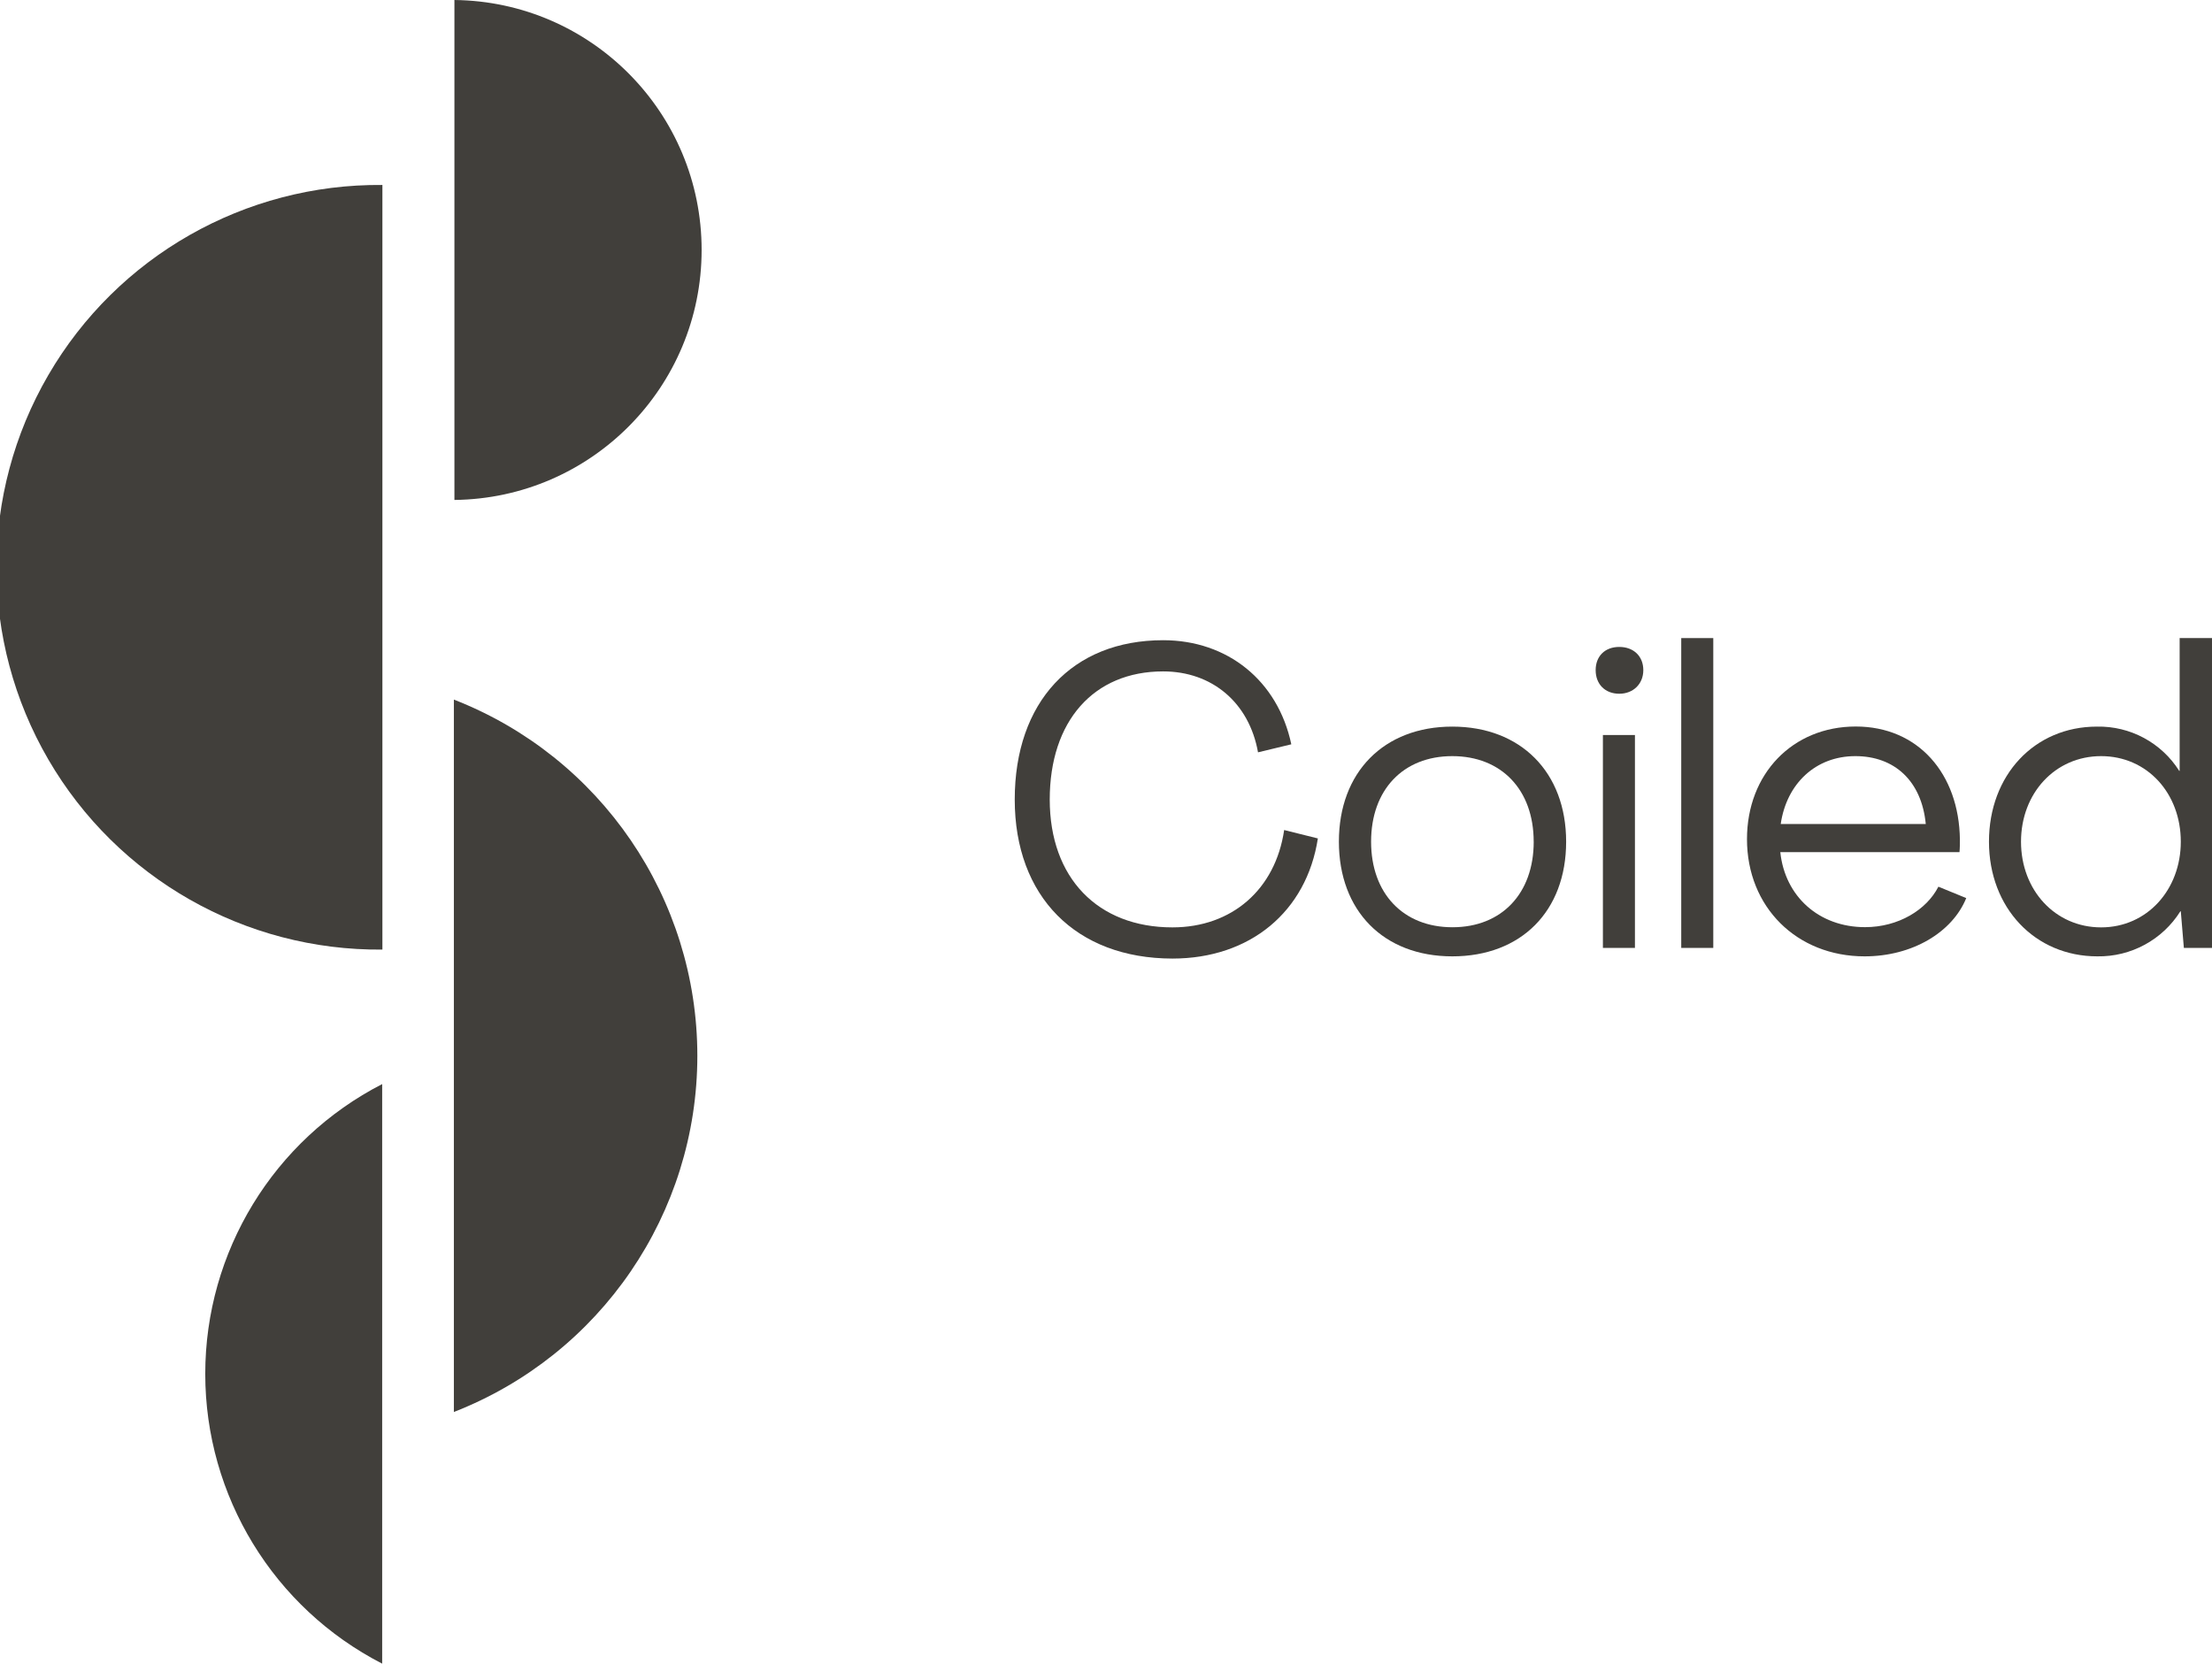
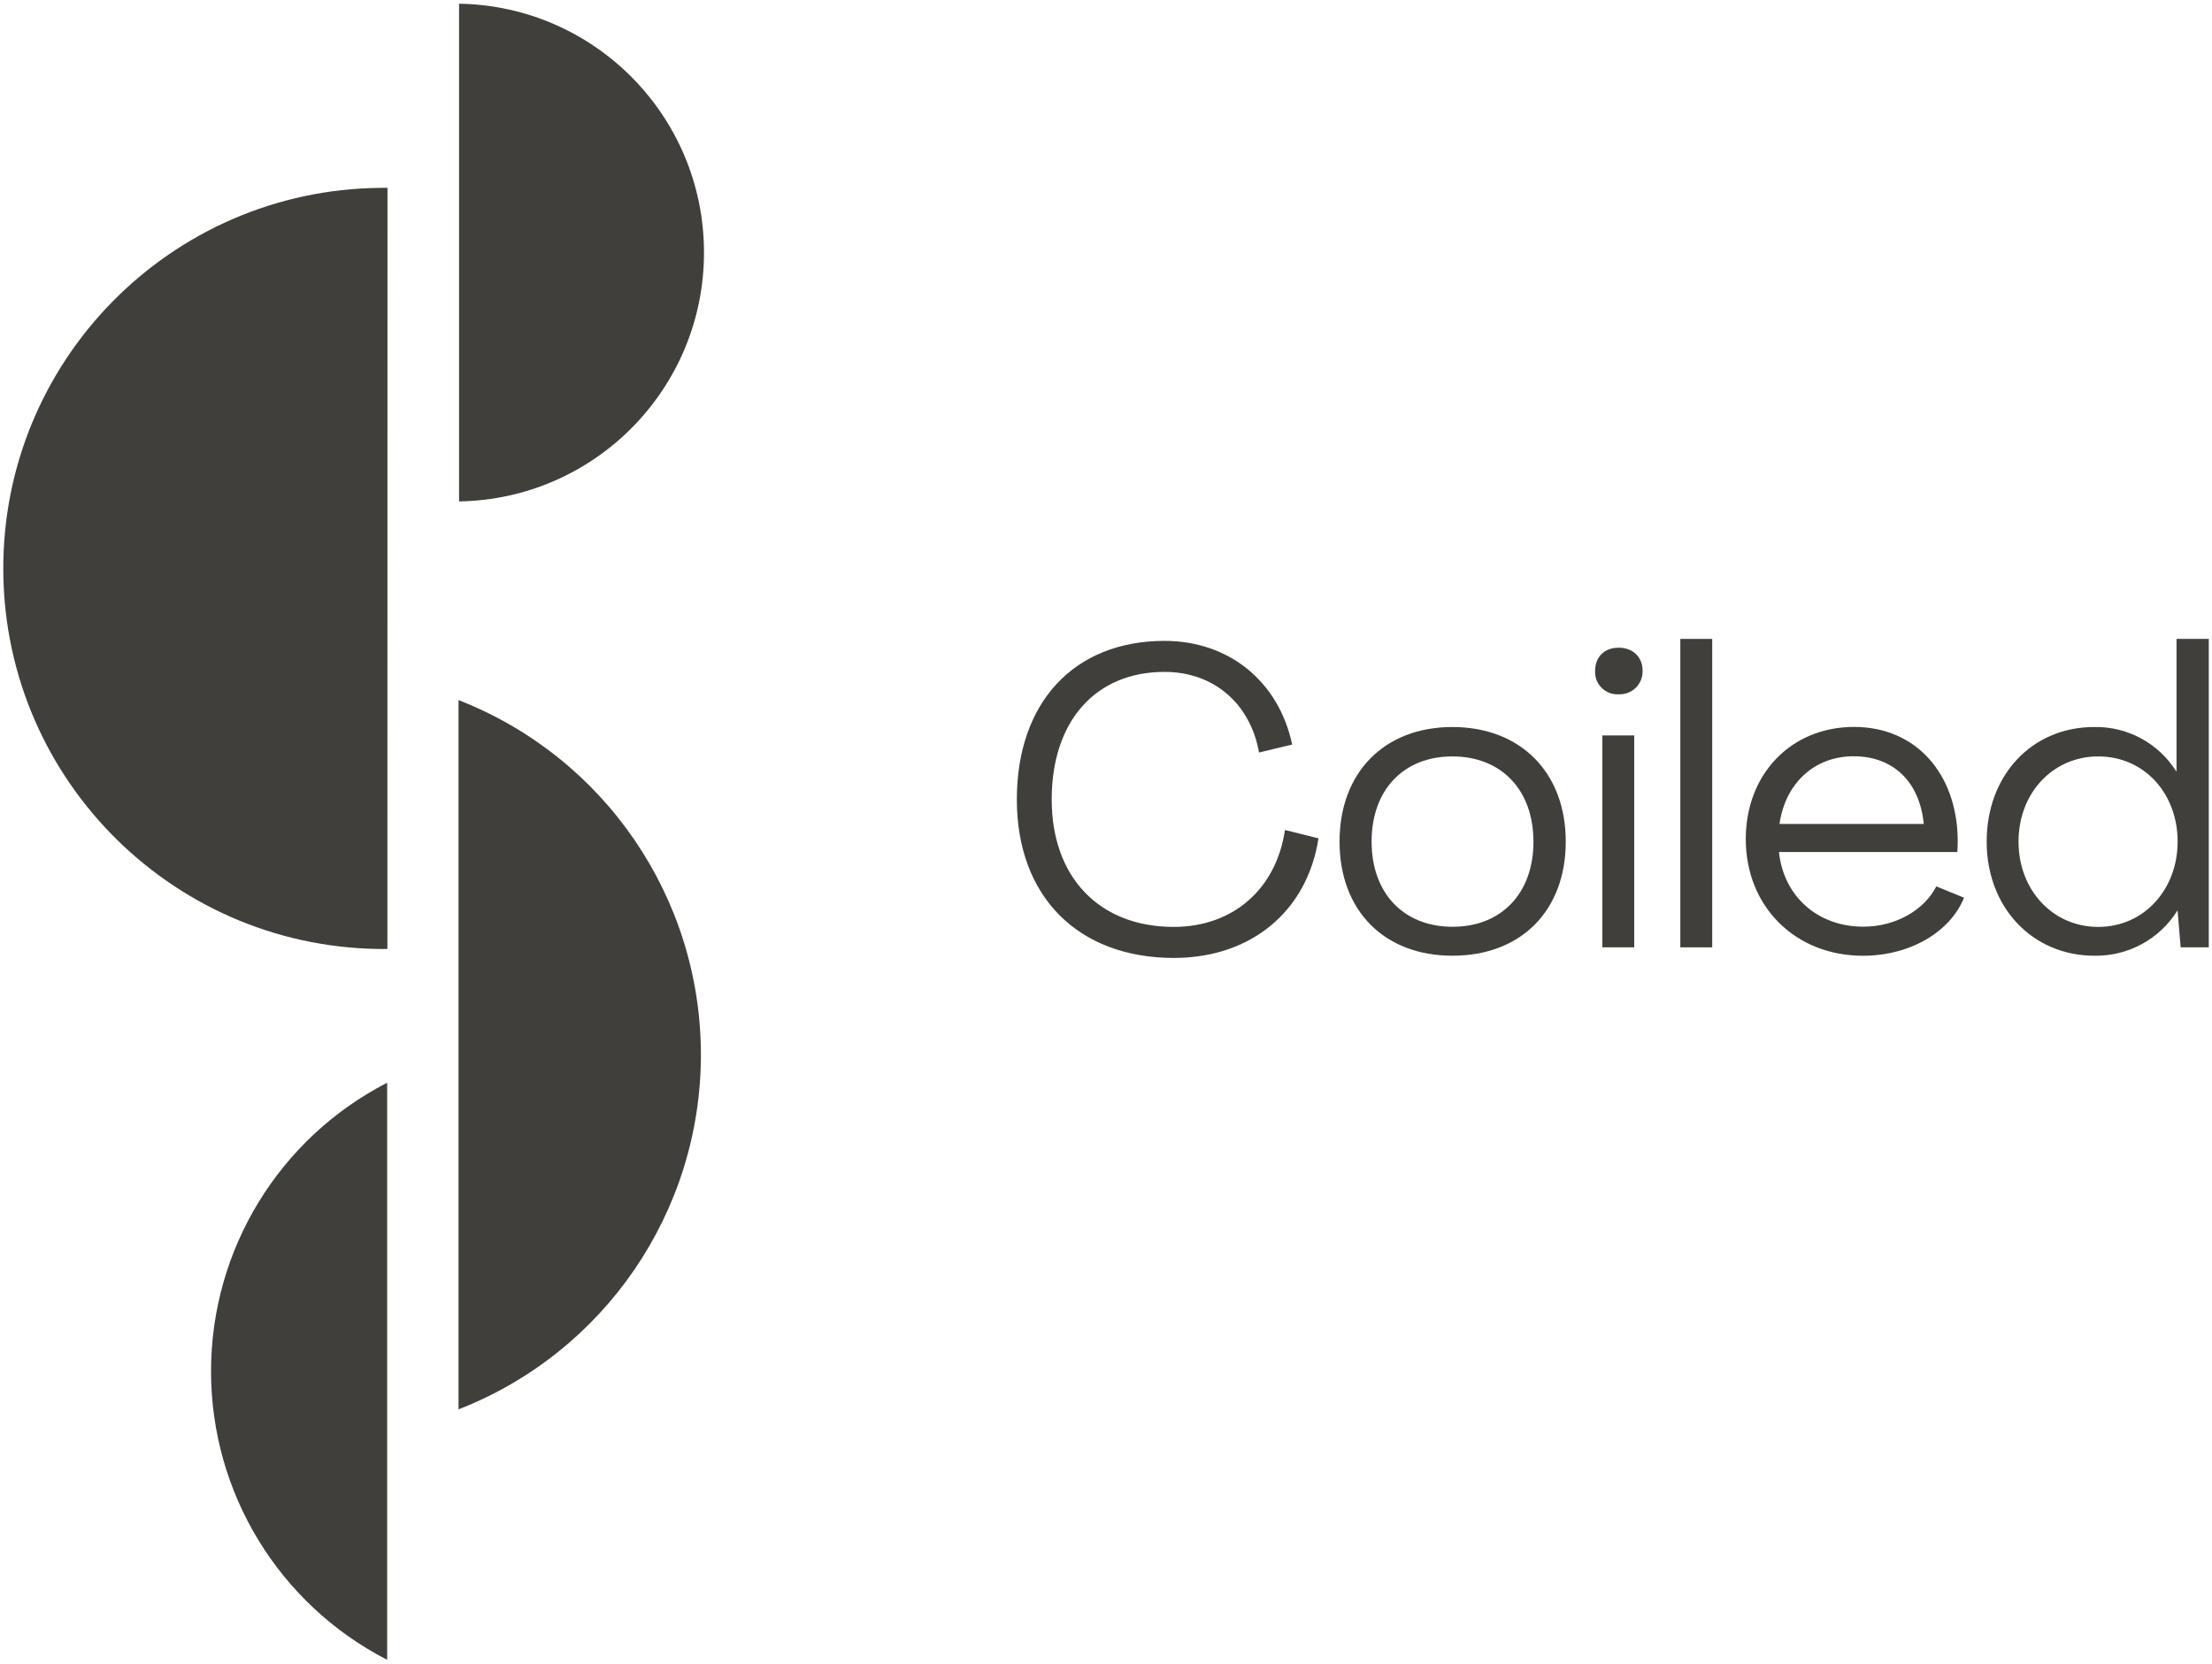
- <svg xmlns="http://www.w3.org/2000/svg" id="Layer_1" data-name="Layer 1" viewBox="0 0 687.03 516.84">
+ <svg xmlns="http://www.w3.org/2000/svg" id="Layer_1" data-name="Layer 1" viewBox="0 0 686 516">
  <defs>
    <style>.cls-1{fill:#413f3b;}</style>
  </defs>
-   <path class="cls-1" d="M174.92,436.9a118.77,118.77,0,1,1,0-237.53Z" transform="translate(-56.15 -141.91)" />
-   <path class="cls-1" d="M272.74,469.89a118.78,118.78,0,0,0-75.62-110.65v221.3A118.78,118.78,0,0,0,272.74,469.89Z" transform="translate(-56.15 -141.91)" />
-   <path class="cls-1" d="M197.29,297.22a77.66,77.66,0,0,0,0-155.31Z" transform="translate(-56.15 -141.91)" />
-   <path class="cls-1" d="M119.9,568.72a101.2,101.2,0,0,0,54.95,90V478.68A101.21,101.21,0,0,0,119.9,568.72Z" transform="translate(-56.15 -141.91)" />
-   <path class="cls-1" d="M371.32,390.29c0-30.25,17.81-49.5,46.09-49.5,20,0,35.62,12.57,39.81,32.34l-10.34,2.49c-2.75-15.45-14.28-25.14-29.47-25.14-21.6,0-35.22,15.45-35.22,39.81S397.12,430,420.29,430c18.47,0,32-11.78,34.71-30.24l10.47,2.61c-3.53,22.79-21.08,37.32-45.18,37.32C390.31,439.65,371.32,420.41,371.32,390.29Z" transform="translate(-56.15 -141.91)" />
-   <path class="cls-1" d="M472,403.38c0-21.61,14-35.75,35.22-35.75s35.36,14.14,35.36,35.75S528.58,439,507.23,439,472,424.86,472,403.38Zm60.5,0c0-16.11-10-26.58-25.28-26.58S482,387.27,482,403.38s10,26.58,25.27,26.58S532.51,419.49,532.51,403.38Z" transform="translate(-56.15 -141.91)" />
-   <path class="cls-1" d="M551.75,350.08c0-4.32,2.88-7.2,7.33-7.2s7.47,2.88,7.47,7.2-3.15,7.34-7.47,7.34S551.75,354.54,551.75,350.08ZM554,370.25h9.95v66.13H554Z" transform="translate(-56.15 -141.91)" />
-   <path class="cls-1" d="M578.33,340.13h9.95v96.25h-9.95Z" transform="translate(-56.15 -141.91)" />
-   <path class="cls-1" d="M598.75,402.6c0-20.3,14.15-35,33.79-35,19.38,0,32.08,14.67,32.34,35.1,0,1.17,0,2.62-.13,3.93H609.1c1.44,13.75,12,23.3,26.32,23.3,10.34,0,19.12-5.37,22.78-12.57l8.65,3.54C662.53,431.54,650.09,439,635.29,439,614.21,439,598.75,423.68,598.75,402.6Zm55.53-4.72c-1.31-13.49-9.82-21.08-21.87-21.08-12.31,0-21.35,8.51-23.18,21.08Z" transform="translate(-56.15 -141.91)" />
-   <path class="cls-1" d="M673.91,403.38c0-20.69,14.14-35.75,33.52-35.75A29.52,29.52,0,0,1,733,381.38h.13V340.13h10.08v96.25h-8.77L733.49,425h-.13a29.9,29.9,0,0,1-25.8,14C688.19,439,673.91,423.94,673.91,403.38Zm59.58,0c0-15.06-10.47-26.58-24.75-26.58s-24.88,11.52-24.88,26.58S694.47,430,708.74,430,733.49,418.31,733.49,403.38Z" transform="translate(-56.15 -141.91)" />
+   <path class="cls-1" d="M120.14,294.36A118,118,0,1,1,118,58.27c.72,0,1.44,0,2.17,0Z" />
+   <path class="cls-1" d="M217.37,327.16a118.09,118.09,0,0,0-75.17-110v220A118.08,118.08,0,0,0,217.37,327.16Z" />
+   <path class="cls-1" d="M142.37,155.53a77.2,77.2,0,0,0,0-154.38Z" />
+   <path class="cls-1" d="M65.45,425.39a100.59,100.59,0,0,0,54.62,89.46v-179A100.61,100.61,0,0,0,65.45,425.39Z" />
+   <path class="cls-1" d="M315.35,248c0-30.07,17.71-49.21,45.81-49.21,19.88,0,35.41,12.5,39.57,32.15l-10.27,2.47c-2.74-15.35-14.2-25-29.3-25-21.47,0-35,15.35-35,39.57S341,287.51,364,287.51c18.36,0,31.8-11.71,34.5-30.06l10.4,2.59c-3.5,22.66-20.95,37.1-44.9,37.1C334.23,297.1,315.35,278,315.35,248Z" />
+   <path class="cls-1" d="M415.43,261.05c0-21.48,13.91-35.54,35-35.54s35.15,14.06,35.15,35.54-13.92,35.4-35.14,35.4S415.43,282.4,415.43,261.05Zm60.13,0c0-16-9.94-26.42-25.13-26.42s-25.06,10.4-25.06,26.42,9.93,26.42,25.11,26.42,25.09-10.41,25.09-26.42Z" />
+   <path class="cls-1" d="M494.69,208.07c0-4.3,2.87-7.16,7.29-7.16s7.43,2.86,7.43,7.16a7.09,7.09,0,0,1-7.43,7.29A6.9,6.9,0,0,1,494.69,208.07Zm2.24,20.05h9.89v65.73h-9.89Z" />
+   <path class="cls-1" d="M521.11,198.18H531v95.67h-9.89Z" />
+   <path class="cls-1" d="M541.41,260.27c0-20.18,14.07-34.79,33.59-34.79,19.26,0,31.88,14.58,32.14,34.89,0,1.16,0,2.6-.13,3.91H551.7c1.43,13.66,11.93,23.16,26.16,23.16,10.28,0,19-5.34,22.64-12.5l8.6,3.52c-4.29,10.58-16.66,18-31.37,18C556.78,296.45,541.41,281.22,541.41,260.27Zm55.2-4.69c-1.31-13.41-9.76-21-21.74-21-12.24,0-21.22,8.46-23,21Z" />
+   <path class="cls-1" d="M616.12,261.05c0-20.57,14-35.54,33.32-35.54a29.33,29.33,0,0,1,25.41,13.67H675v-41h10v95.67h-8.72l-.94-11.31h-.13a29.72,29.72,0,0,1-25.65,13.91C630.31,296.45,616.12,281.48,616.12,261.05Zm59.22,0c0-15-10.41-26.42-24.6-26.42S626,246.08,626,261.05s10.54,26.46,24.73,26.46S675.34,275.89,675.34,261.05Z" />
</svg>
